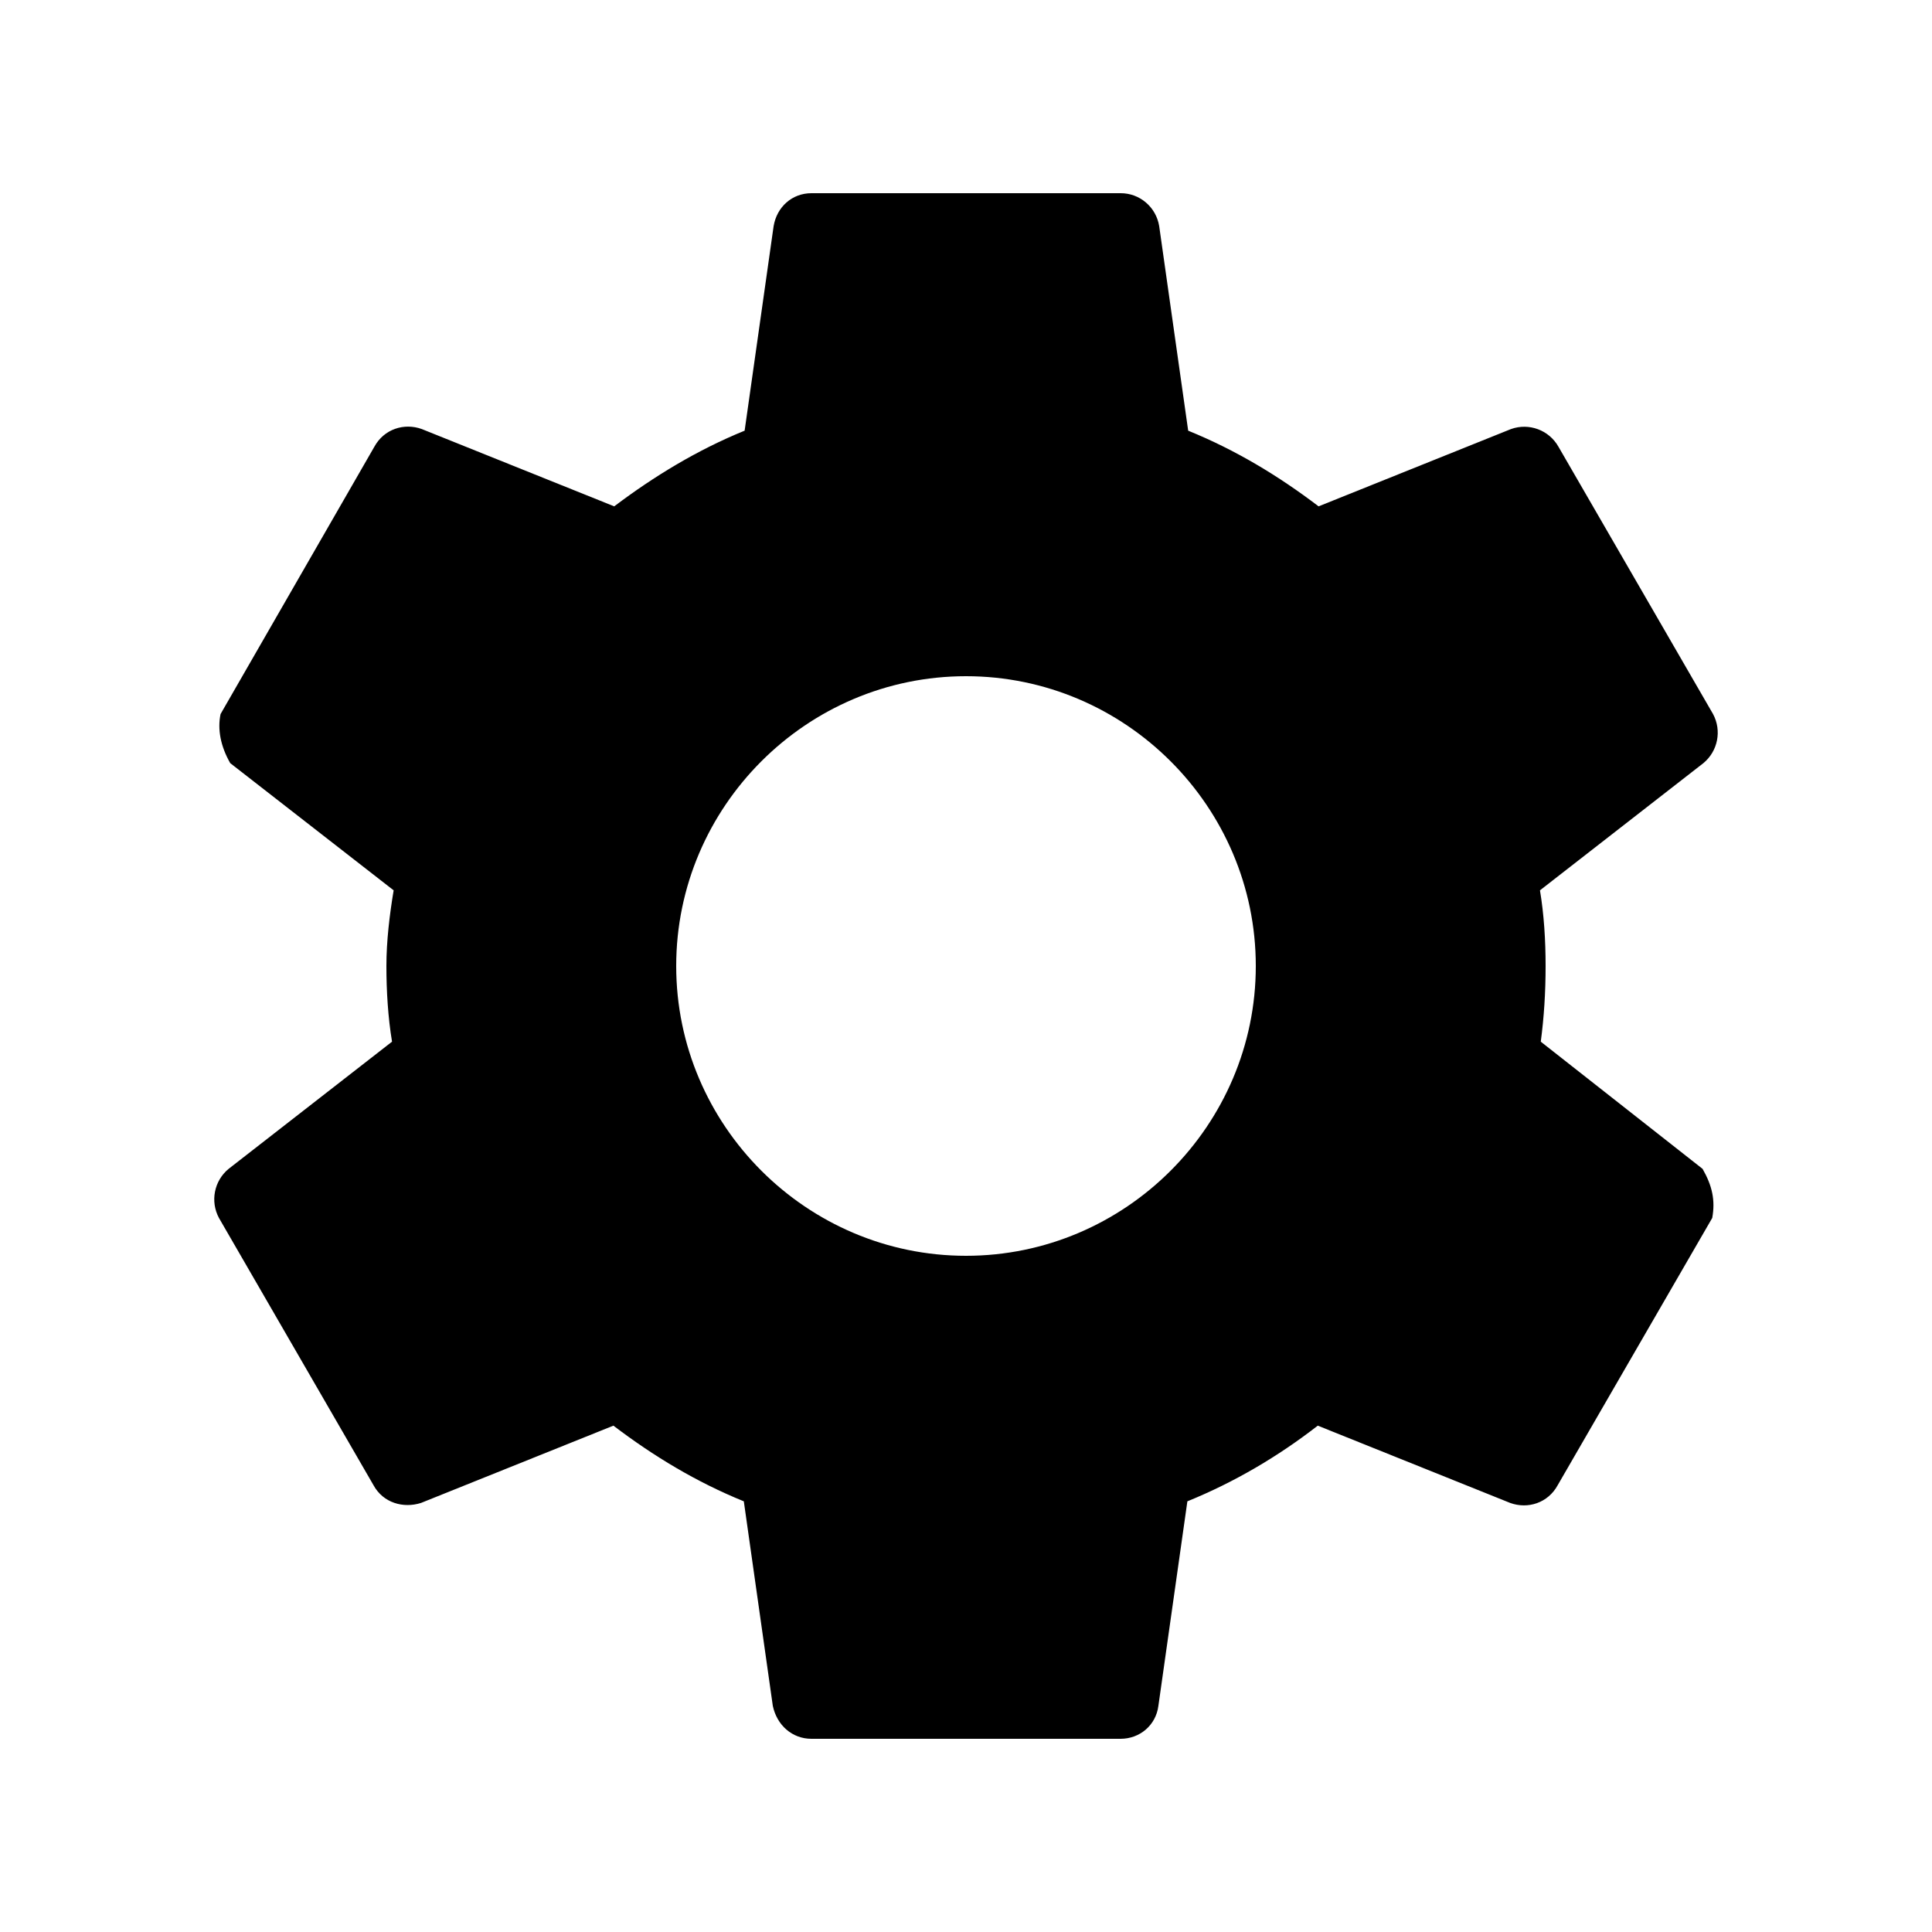
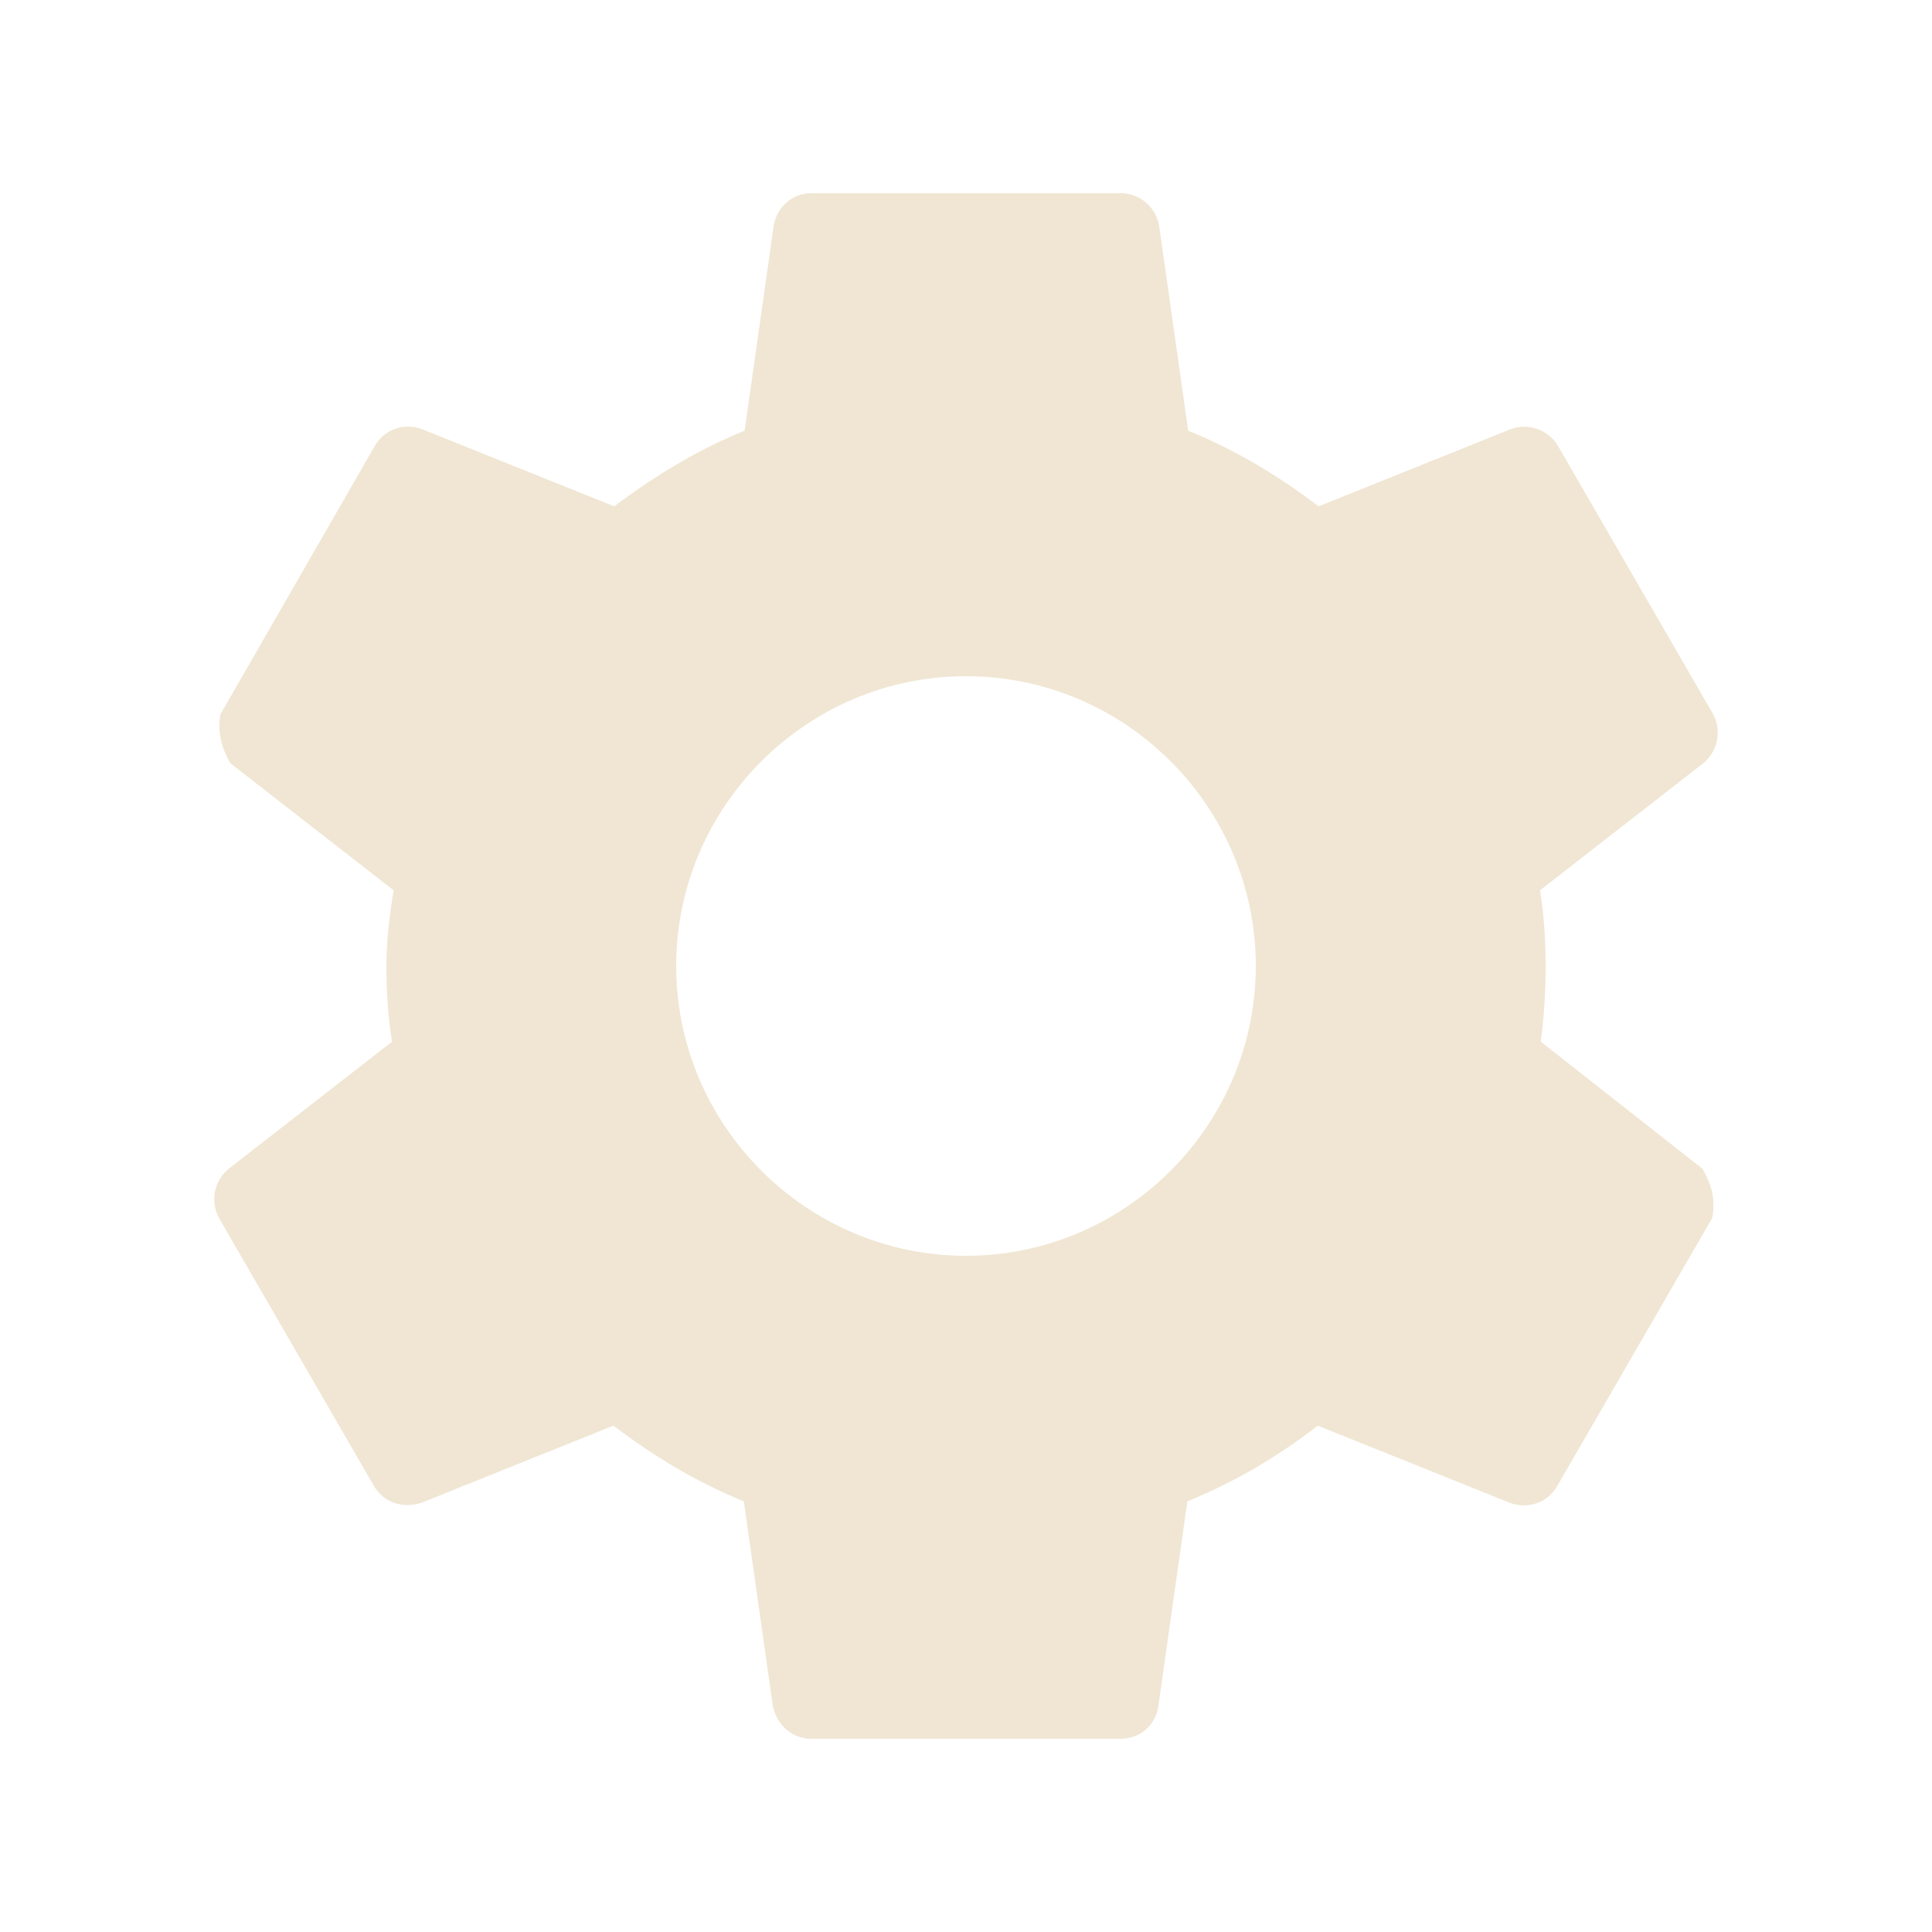
- <svg xmlns="http://www.w3.org/2000/svg" viewBox="0 0 24 24">
+ <svg xmlns="http://www.w3.org/2000/svg" viewBox="0 0 24 24" style="color: #f0e6d3;">
  <path d="M19.14 12.94c.04-.3.06-.61.06-.94 0-.32-.02-.64-.07-.94l2.03-1.58a.49.49 0 00.12-.61l-1.92-3.32a.488.488 0 00-.59-.22l-2.39.96c-.5-.38-1.03-.7-1.62-.94l-.36-2.54a.484.488 0 00-.48-.41h-3.84c-.24 0-.43.17-.47.41l-.36 2.54c-.59.24-1.13.57-1.62.94l-2.39-.96c-.22-.08-.47 0-.59.22L2.74 8.87c-.04.19 0 .4.12.61l2.03 1.58c-.05.3-.09.63-.09.94s.02.64.07.94l-2.03 1.58a.49.49 0 00-.12.61l1.92 3.32c.12.22.37.29.59.22l2.39-.96c.5.38 1.03.7 1.62.94l.36 2.54c.05.24.24.41.48.41h3.84c.24 0 .44-.17.47-.41l.36-2.54c.59-.24 1.13-.56 1.62-.94l2.39.96c.22.08.47 0 .59-.22l1.92-3.32c.04-.22 0-.4-.12-.61l-2.01-1.58zM12 15.6c-1.98 0-3.6-1.62-3.6-3.6s1.62-3.6 3.6-3.6 3.6 1.62 3.6 3.6-1.62 3.6-3.6 3.6z" fill="currentColor" />
</svg>
